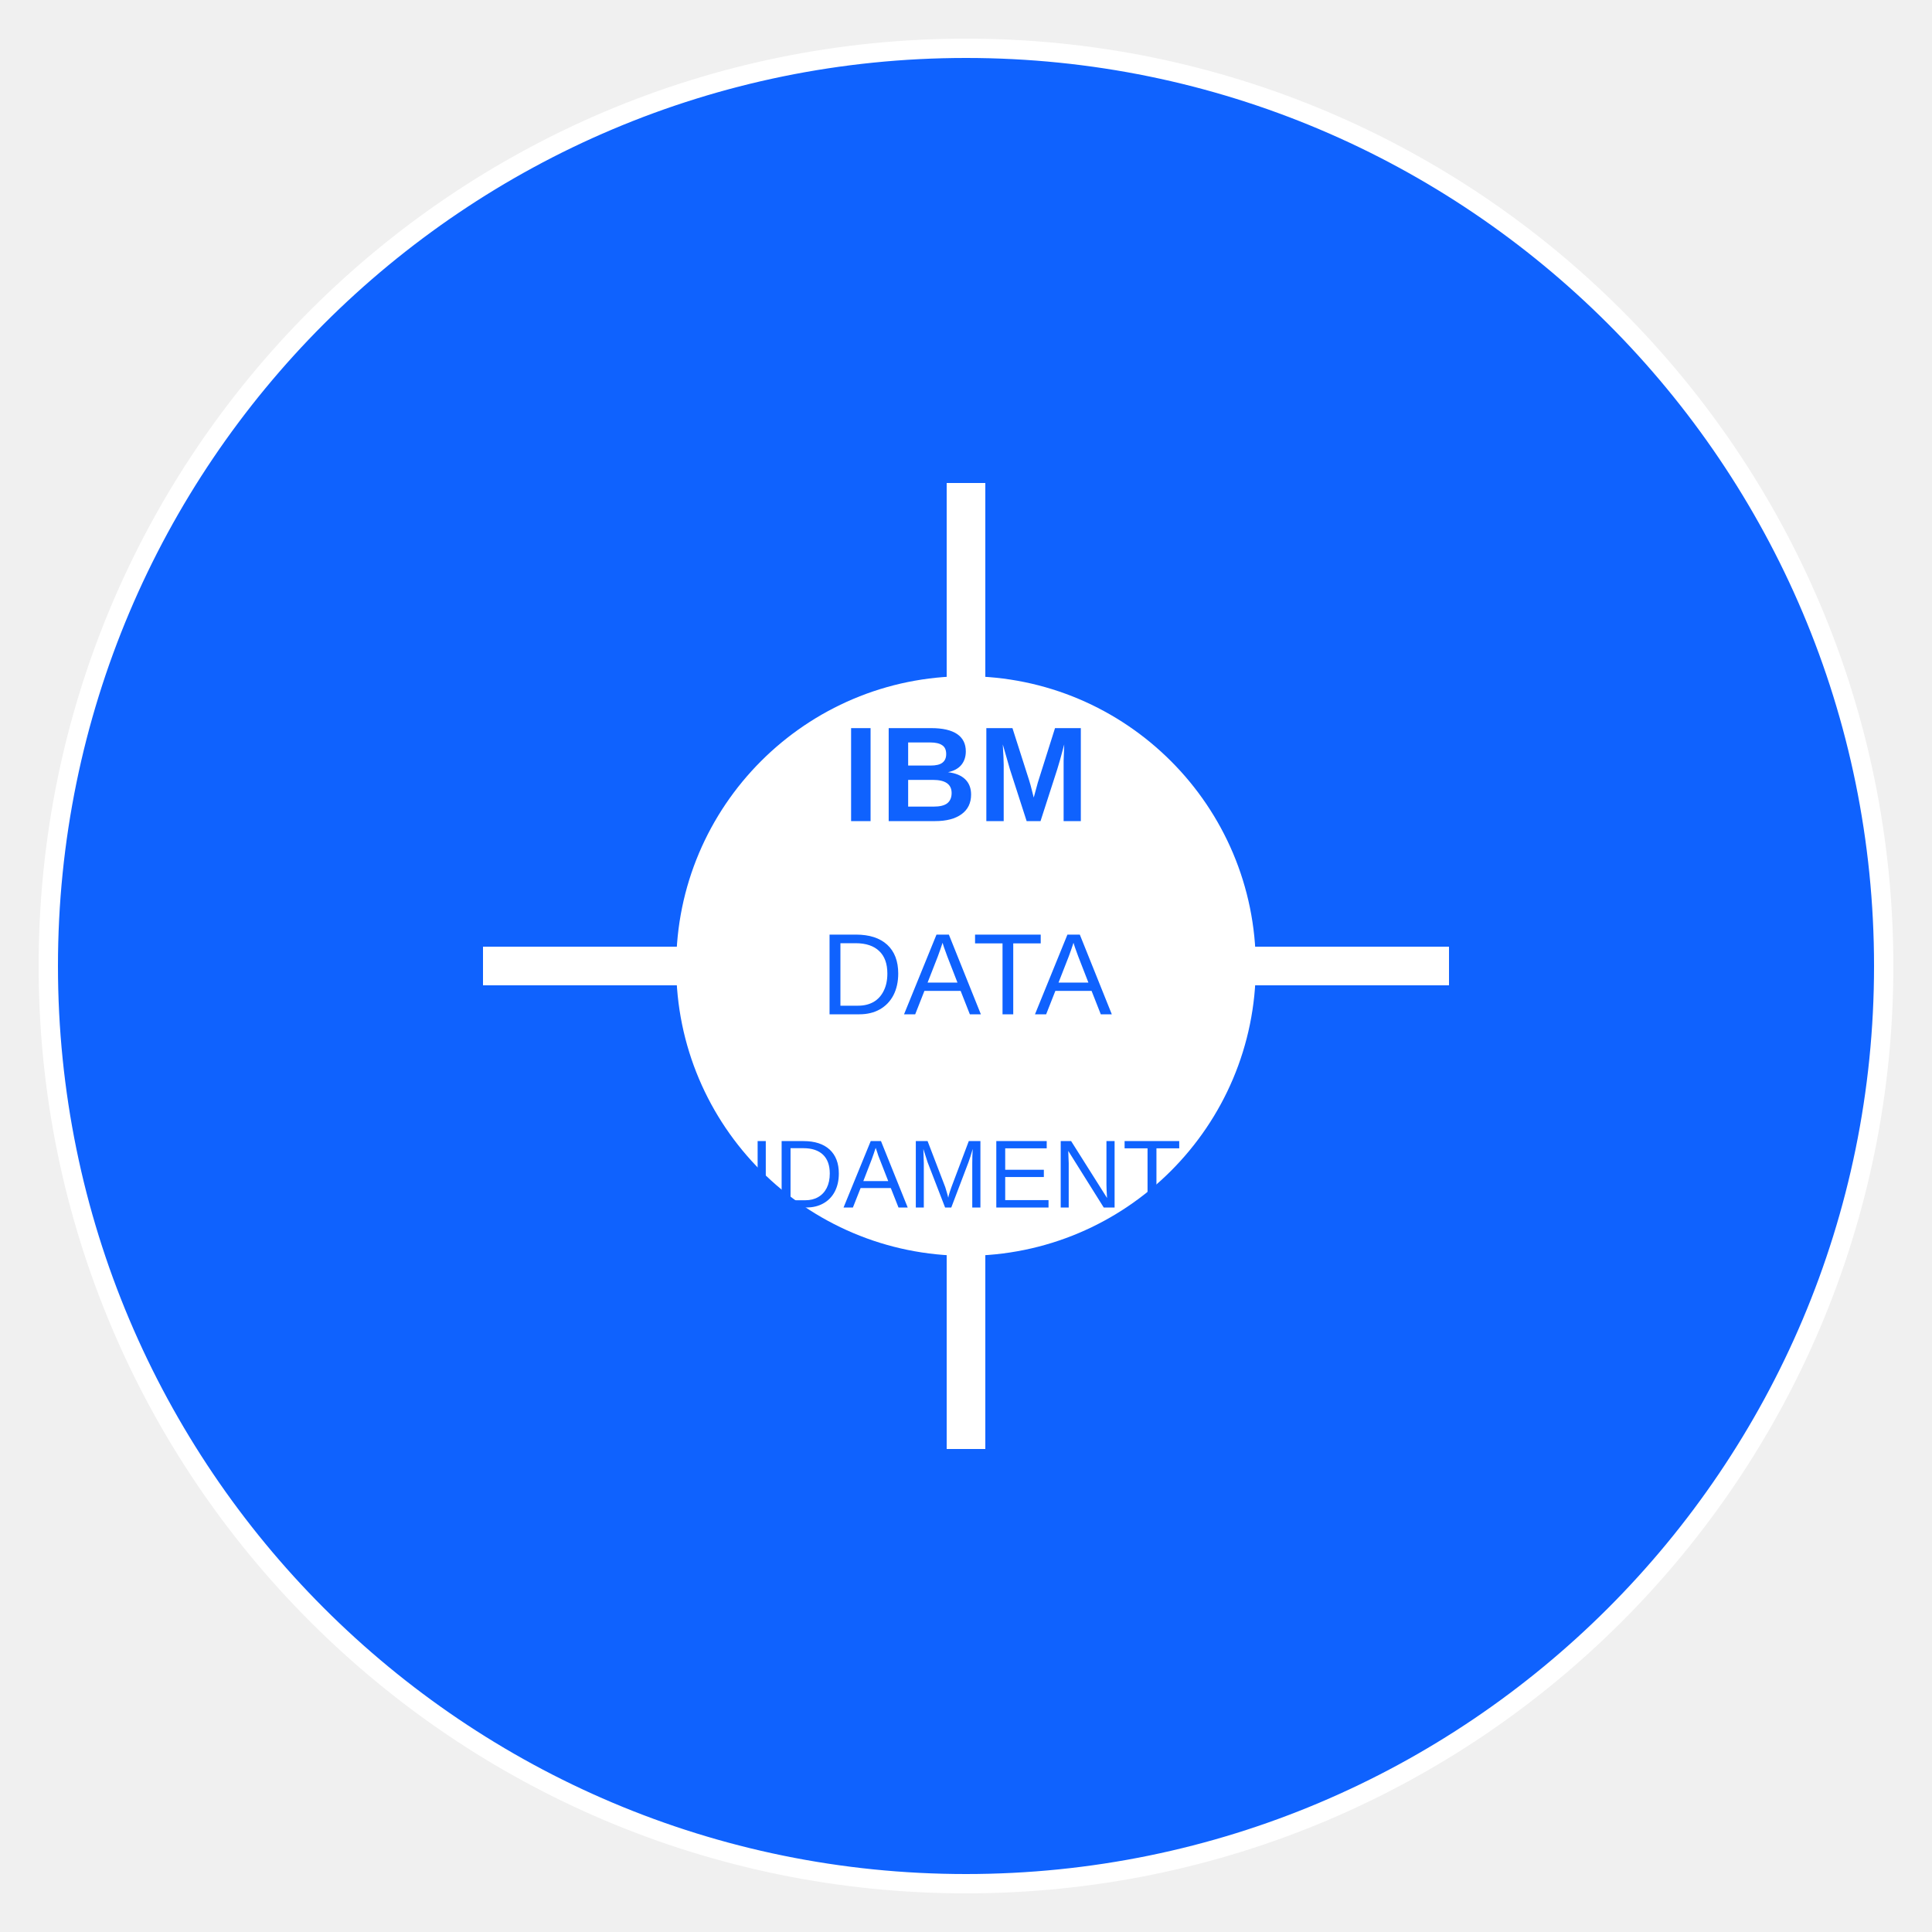
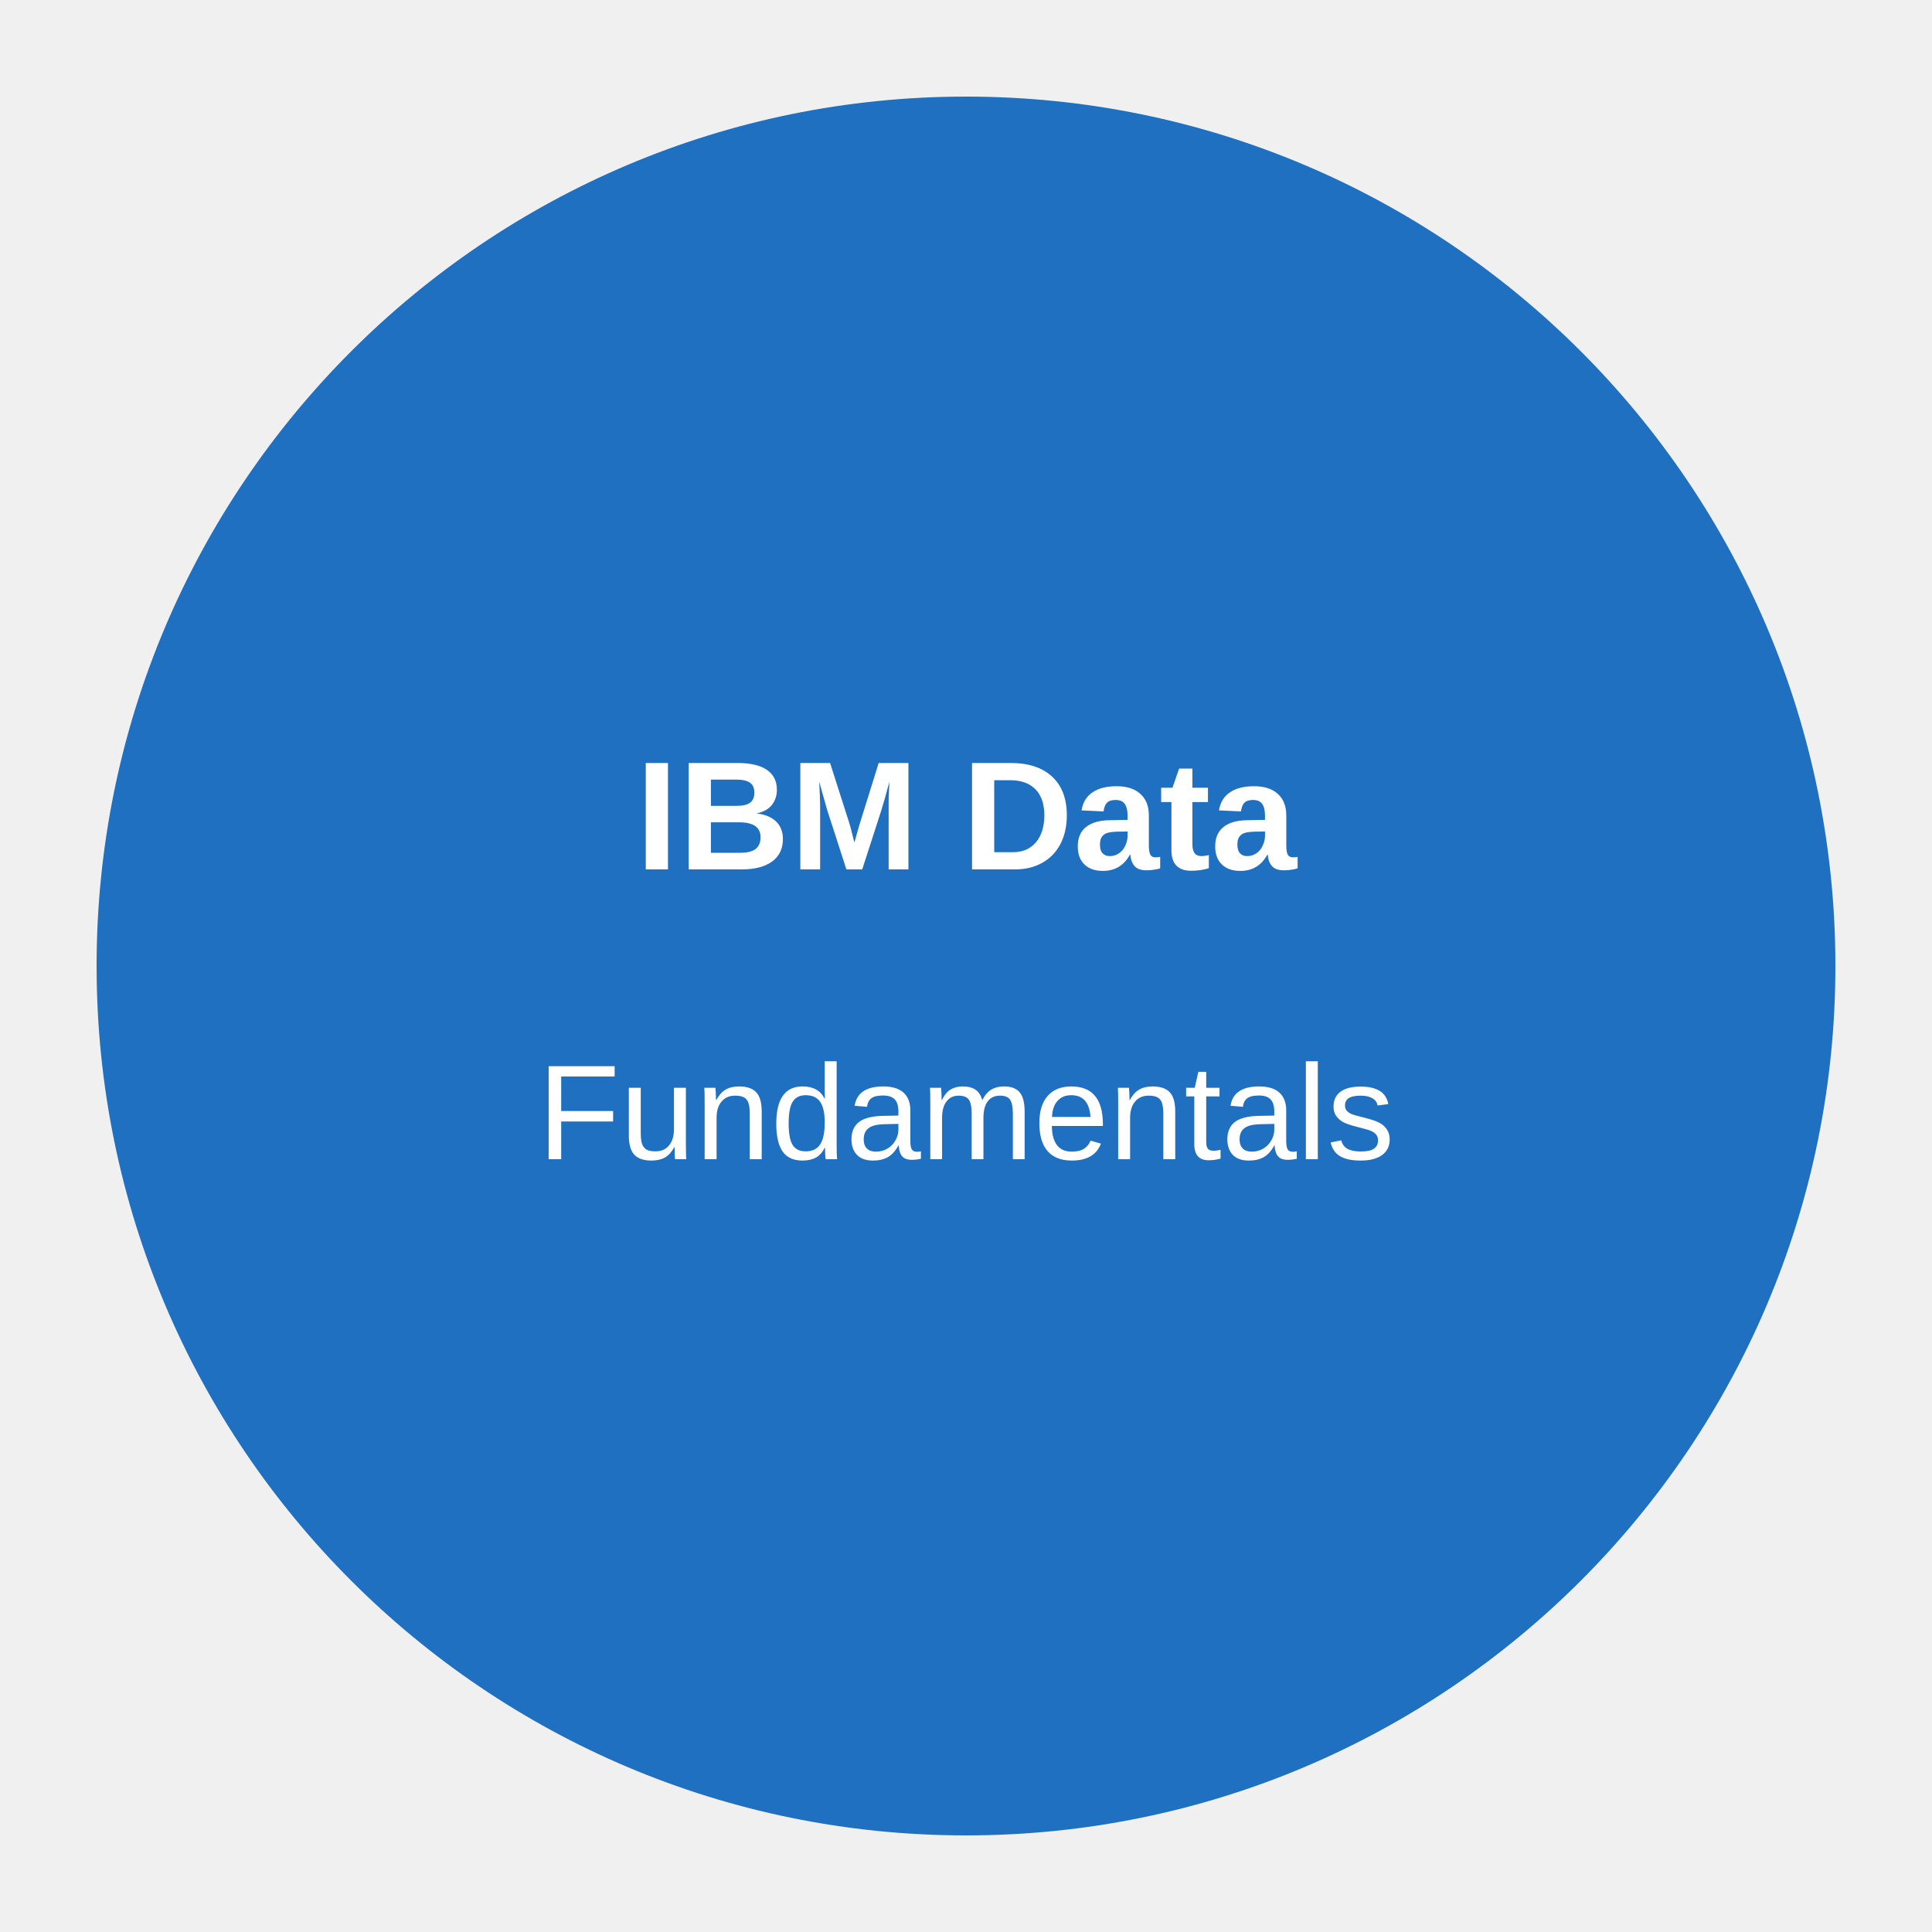
- <svg xmlns="http://www.w3.org/2000/svg" width="200" height="200" viewBox="0 0 200 200" fill="none">
-   <circle cx="100" cy="100" r="95" fill="#0F62FE" stroke="#FFFFFF" stroke-width="2" />
-   <path d="M50 100 H150" stroke="white" stroke-width="4" />
-   <path d="M100 50 V150" stroke="white" stroke-width="4" />
-   <circle cx="100" cy="100" r="30" fill="white" />
-   <text x="100" y="85" text-anchor="middle" fill="#0F62FE" font-family="Arial" font-weight="bold" font-size="14">IBM</text>
-   <text x="100" y="105" text-anchor="middle" fill="#0F62FE" font-family="Arial" font-size="12">DATA</text>
-   <text x="100" y="125" text-anchor="middle" fill="#0F62FE" font-family="Arial" font-size="10">FUNDAMENTALS</text>
+ <svg xmlns="http://www.w3.org/2000/svg" width="200" height="200" viewBox="0 0 200 200">
+   <circle cx="100" cy="100" r="90" fill="#1F70C1" />
+   <text x="100" y="90" text-anchor="middle" font-family="Arial, sans-serif" font-size="16" font-weight="bold" fill="white">
+     IBM Data
+   </text>
+   <text x="100" y="120" text-anchor="middle" font-family="Arial, sans-serif" font-size="14" fill="white">
+     Fundamentals
+   </text>
</svg>
